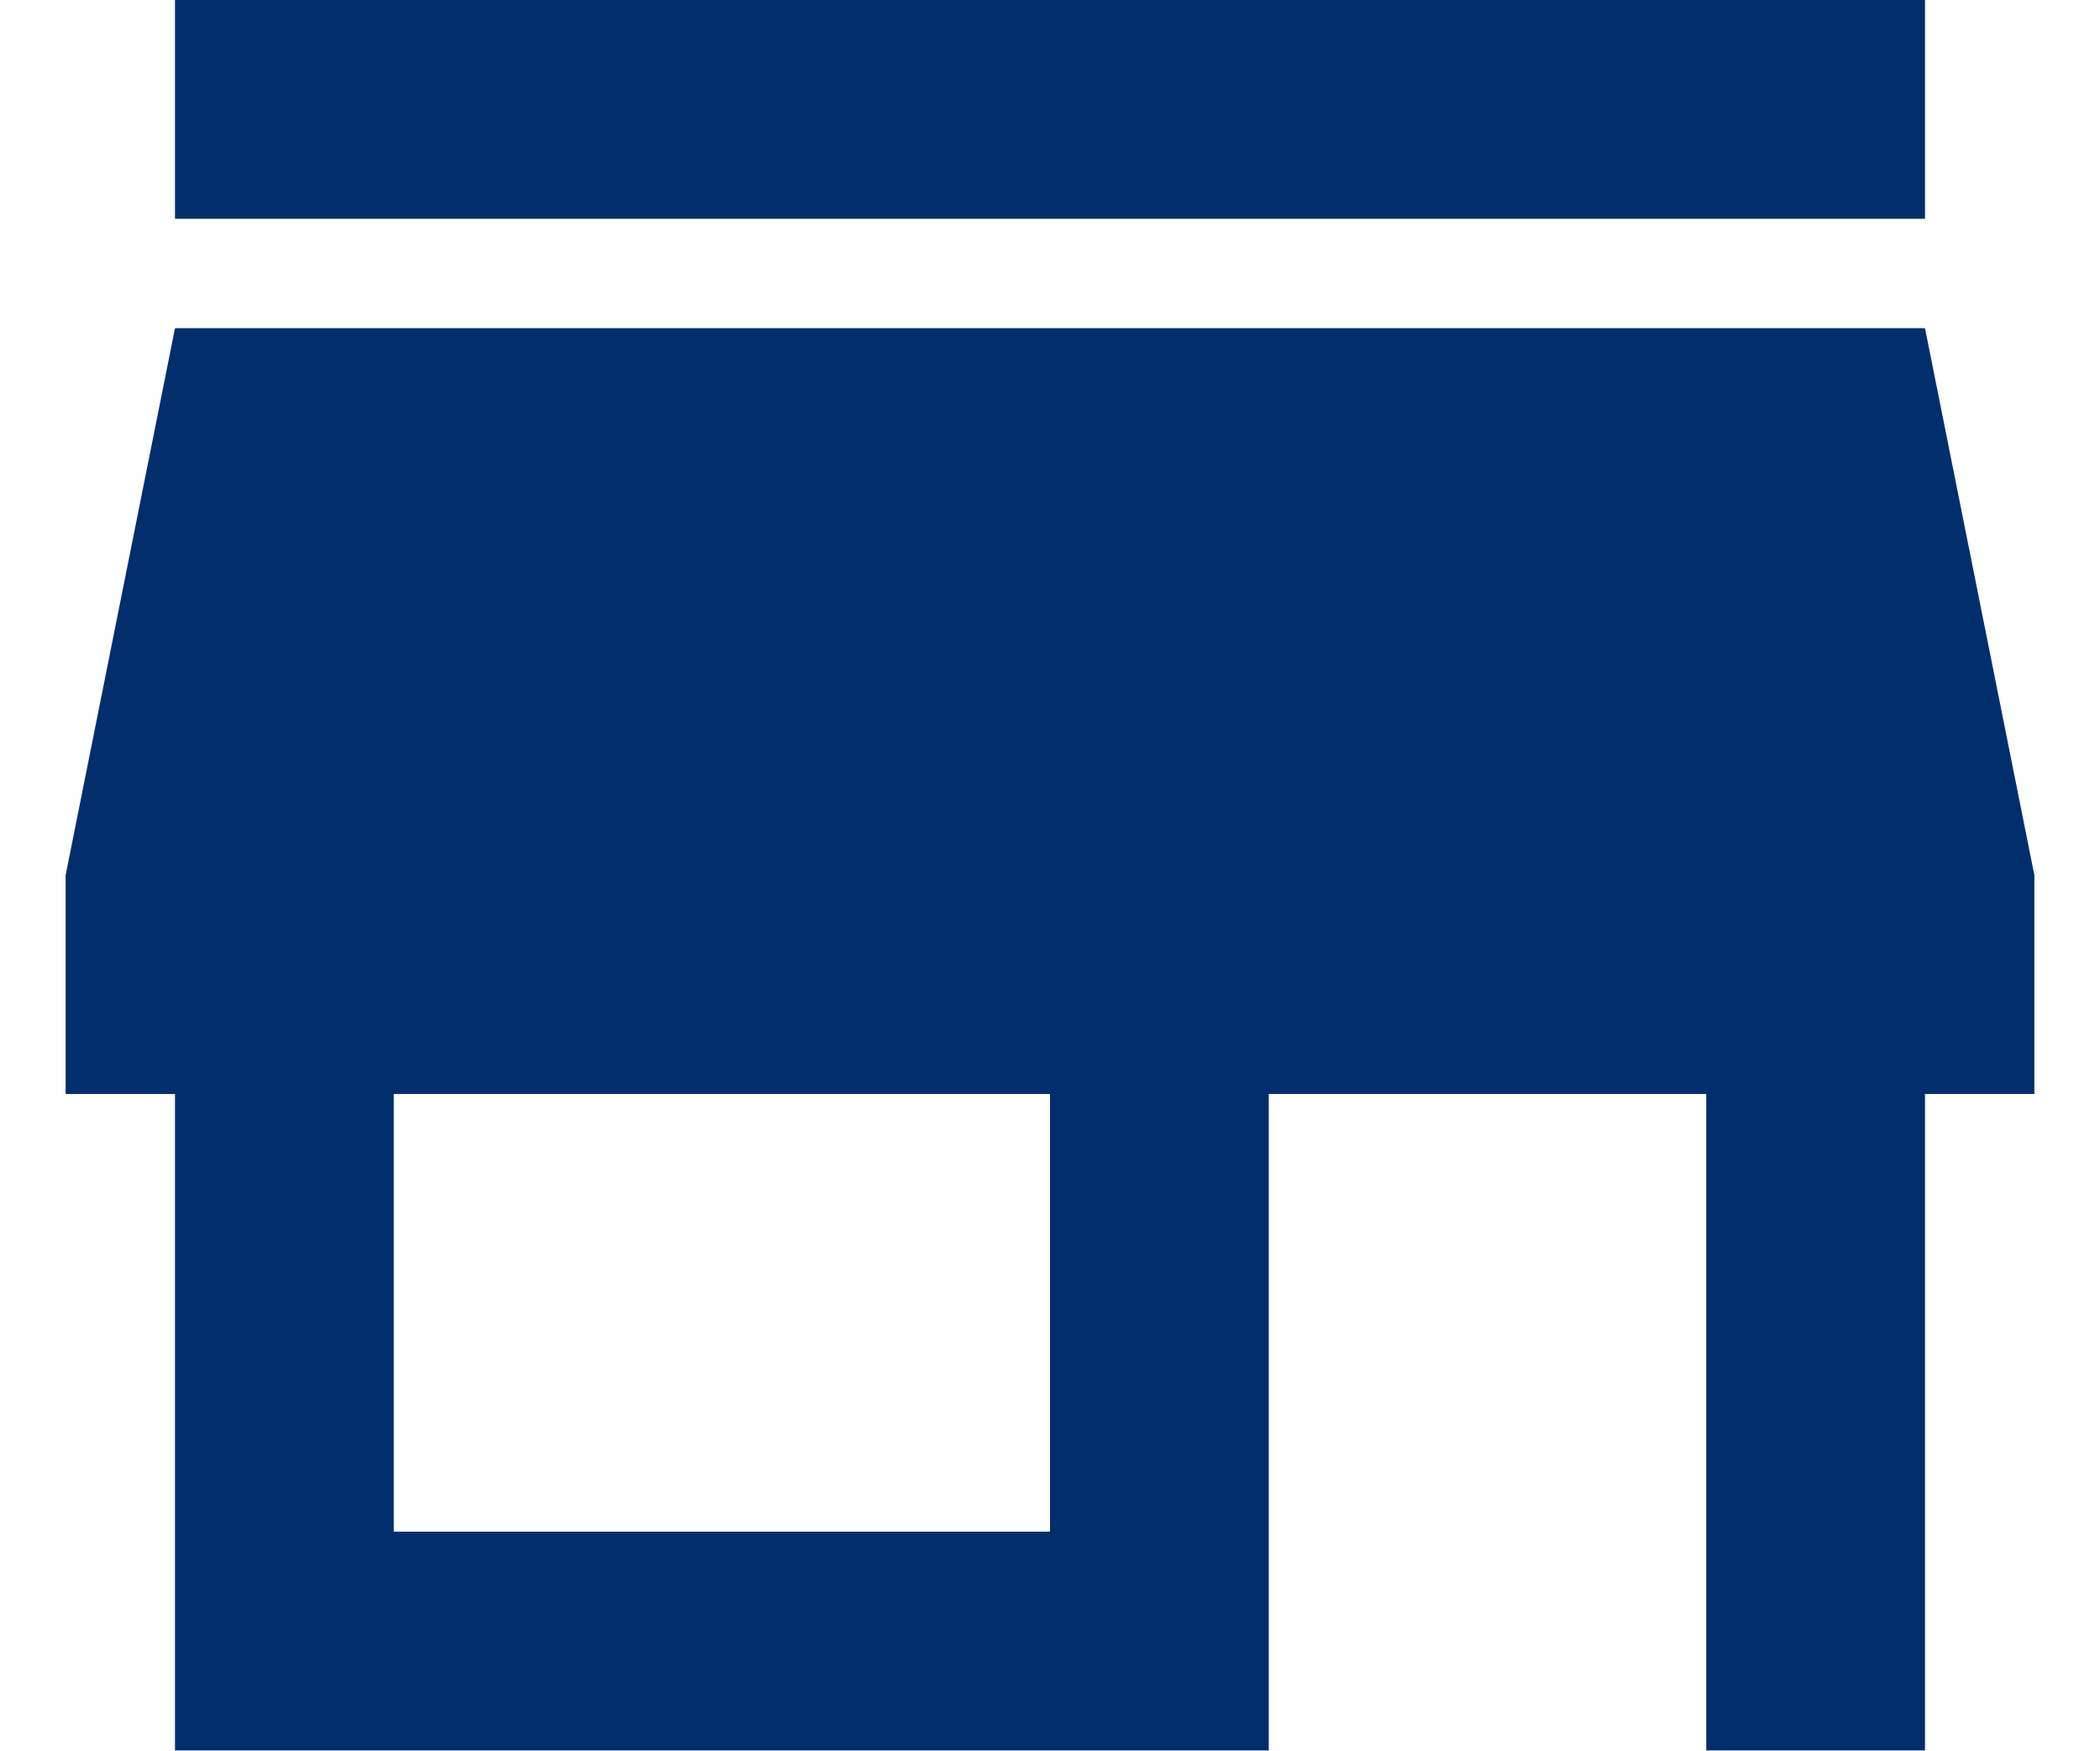
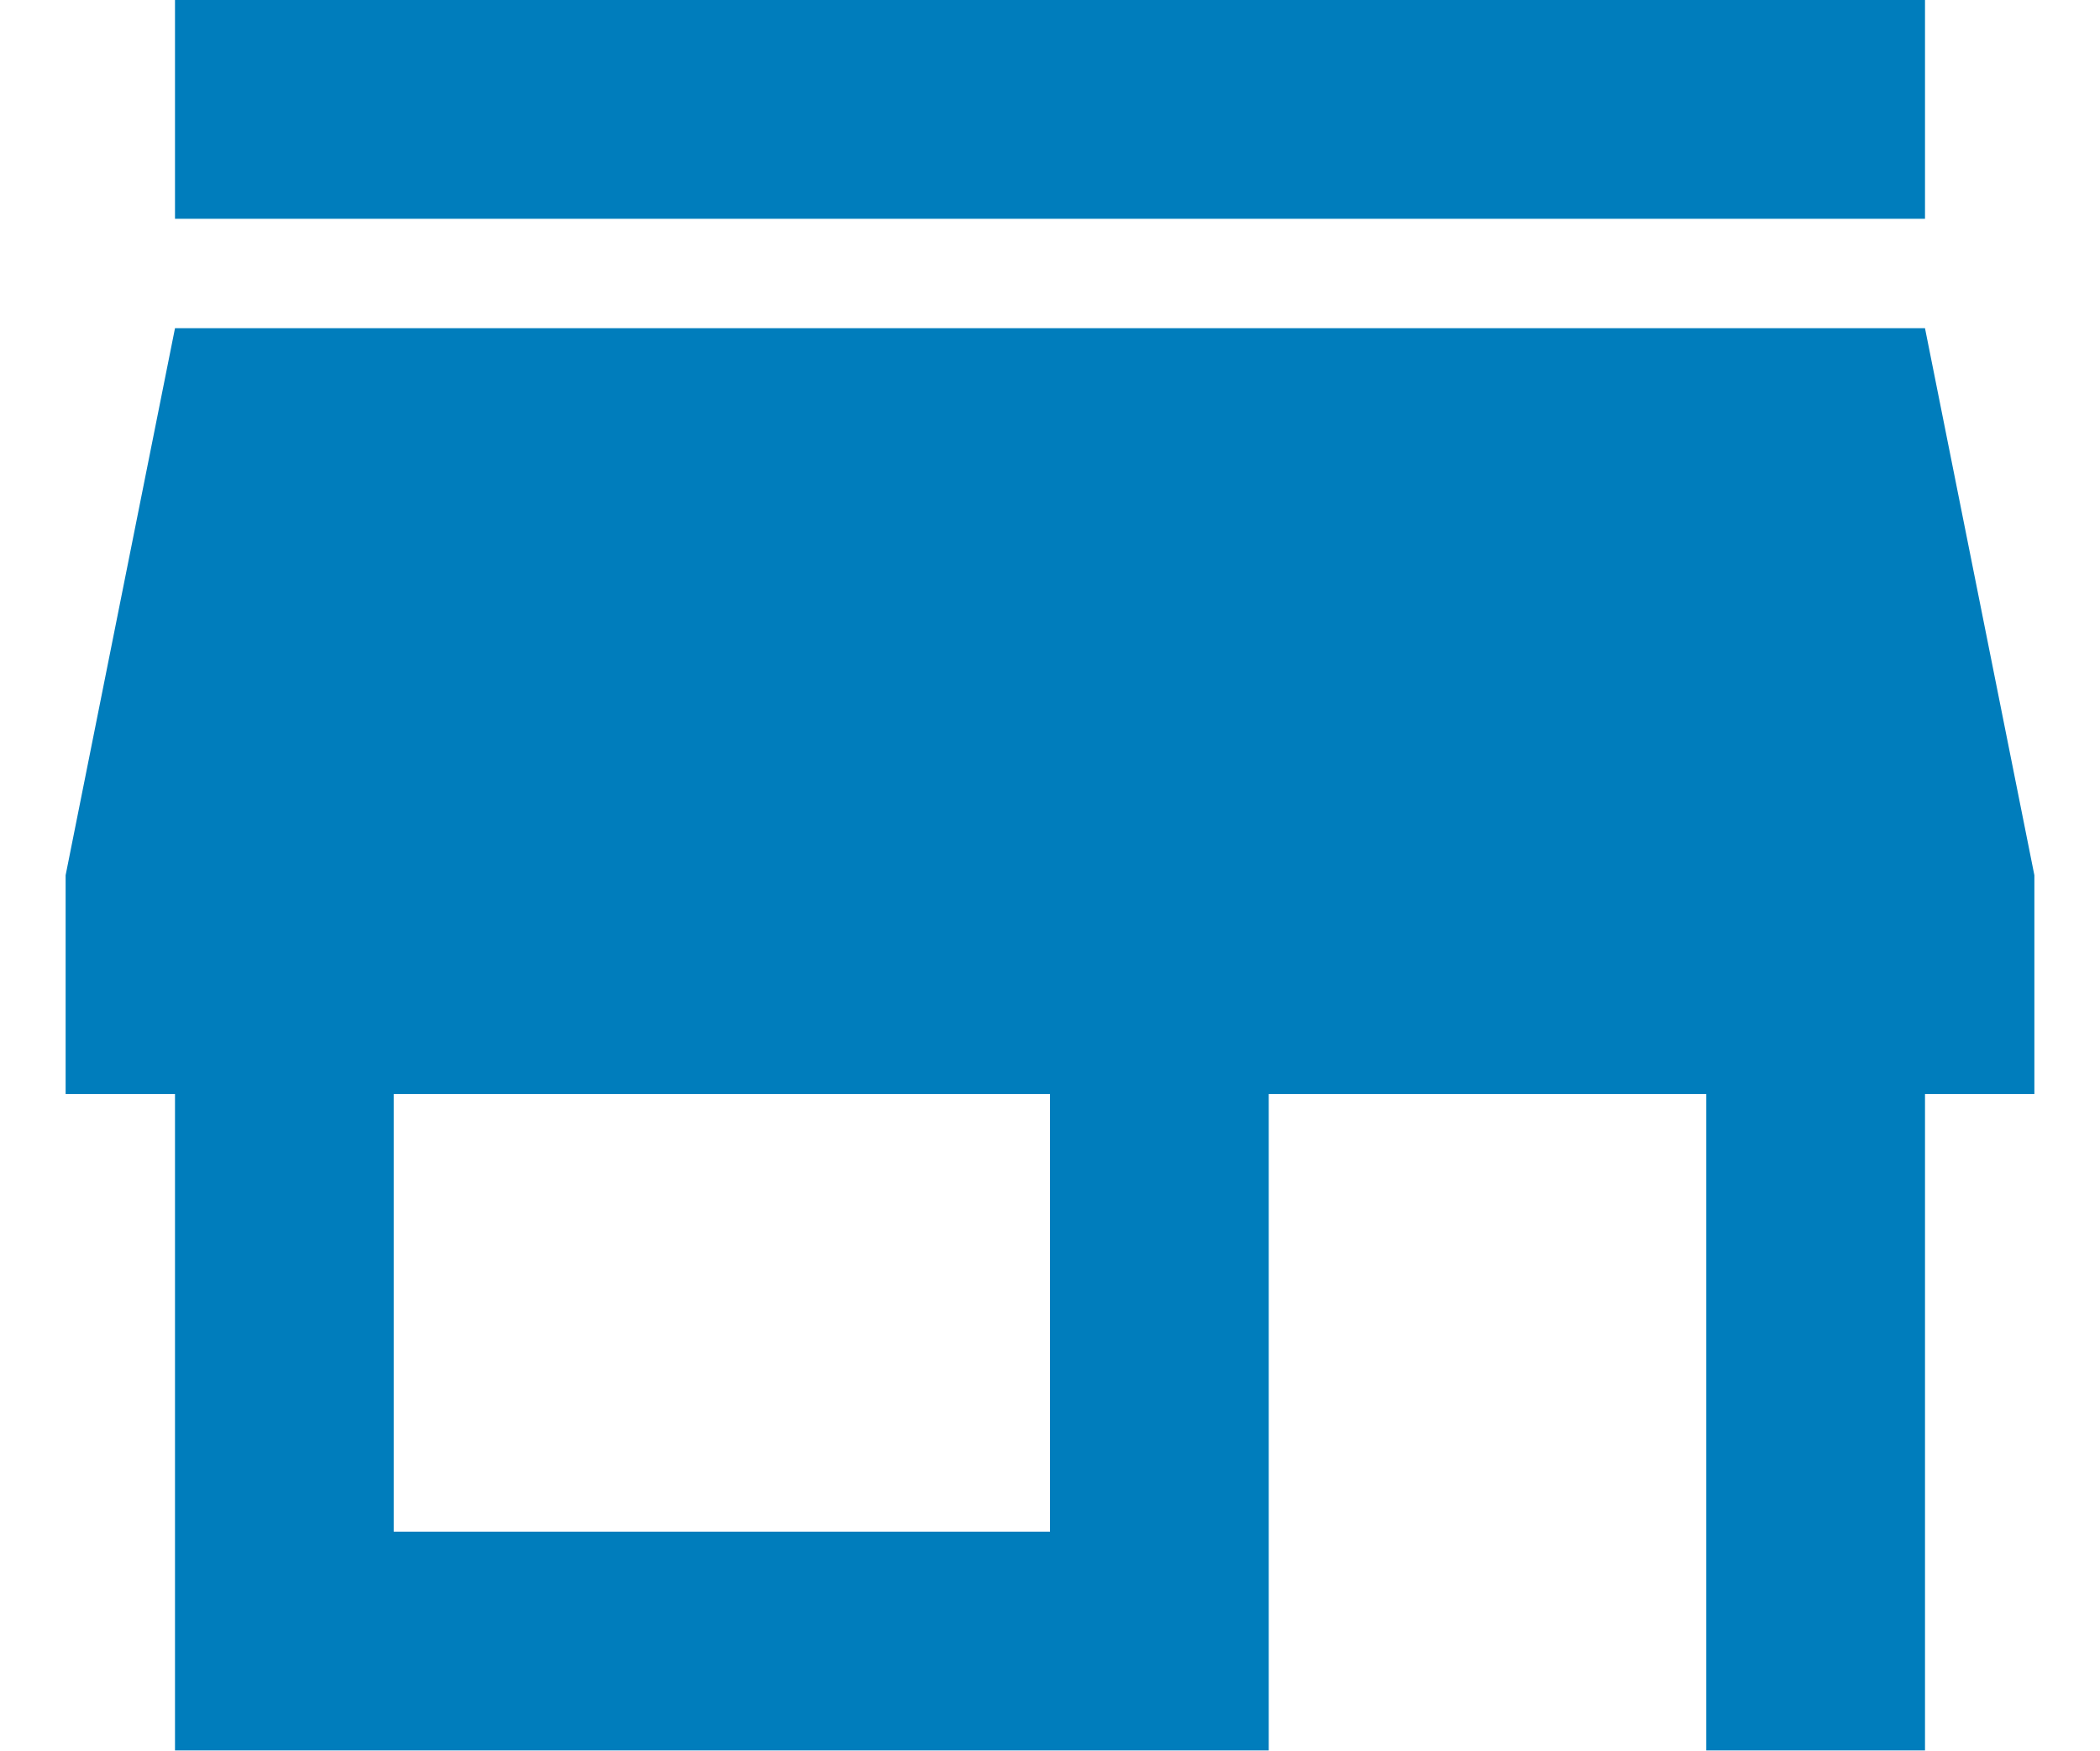
- <svg xmlns="http://www.w3.org/2000/svg" width="24" height="20" viewBox="0 0 24 20" fill="none">
+ <svg xmlns="http://www.w3.org/2000/svg" width="24" height="20" viewBox="0 0 24 20">
  <g id="USWDS Components">
    <g id="Icons">
      <g id="Fill">
-         <path id="Vector" fill-rule="evenodd" clip-rule="evenodd" d="M22 0H2V2.5H22V0ZM23.25 12.5V10L22 3.75H2L0.75 10V12.5H2V20H14.5V12.5H19.5V20H22V12.5H23.25ZM12 17.5H4.5V12.5H12V17.5Z" fill="#002E6D" />
+         <path fill="#007DBC" id="Vector" fill-rule="evenodd" clip-rule="evenodd" d="M22 0H2V2.5H22V0ZM23.25 12.5V10L22 3.75H2L0.75 10V12.5H2V20H14.5V12.5H19.5V20H22V12.5H23.25ZM12 17.5H4.5V12.5H12V17.5Z" />
      </g>
    </g>
  </g>
</svg>
